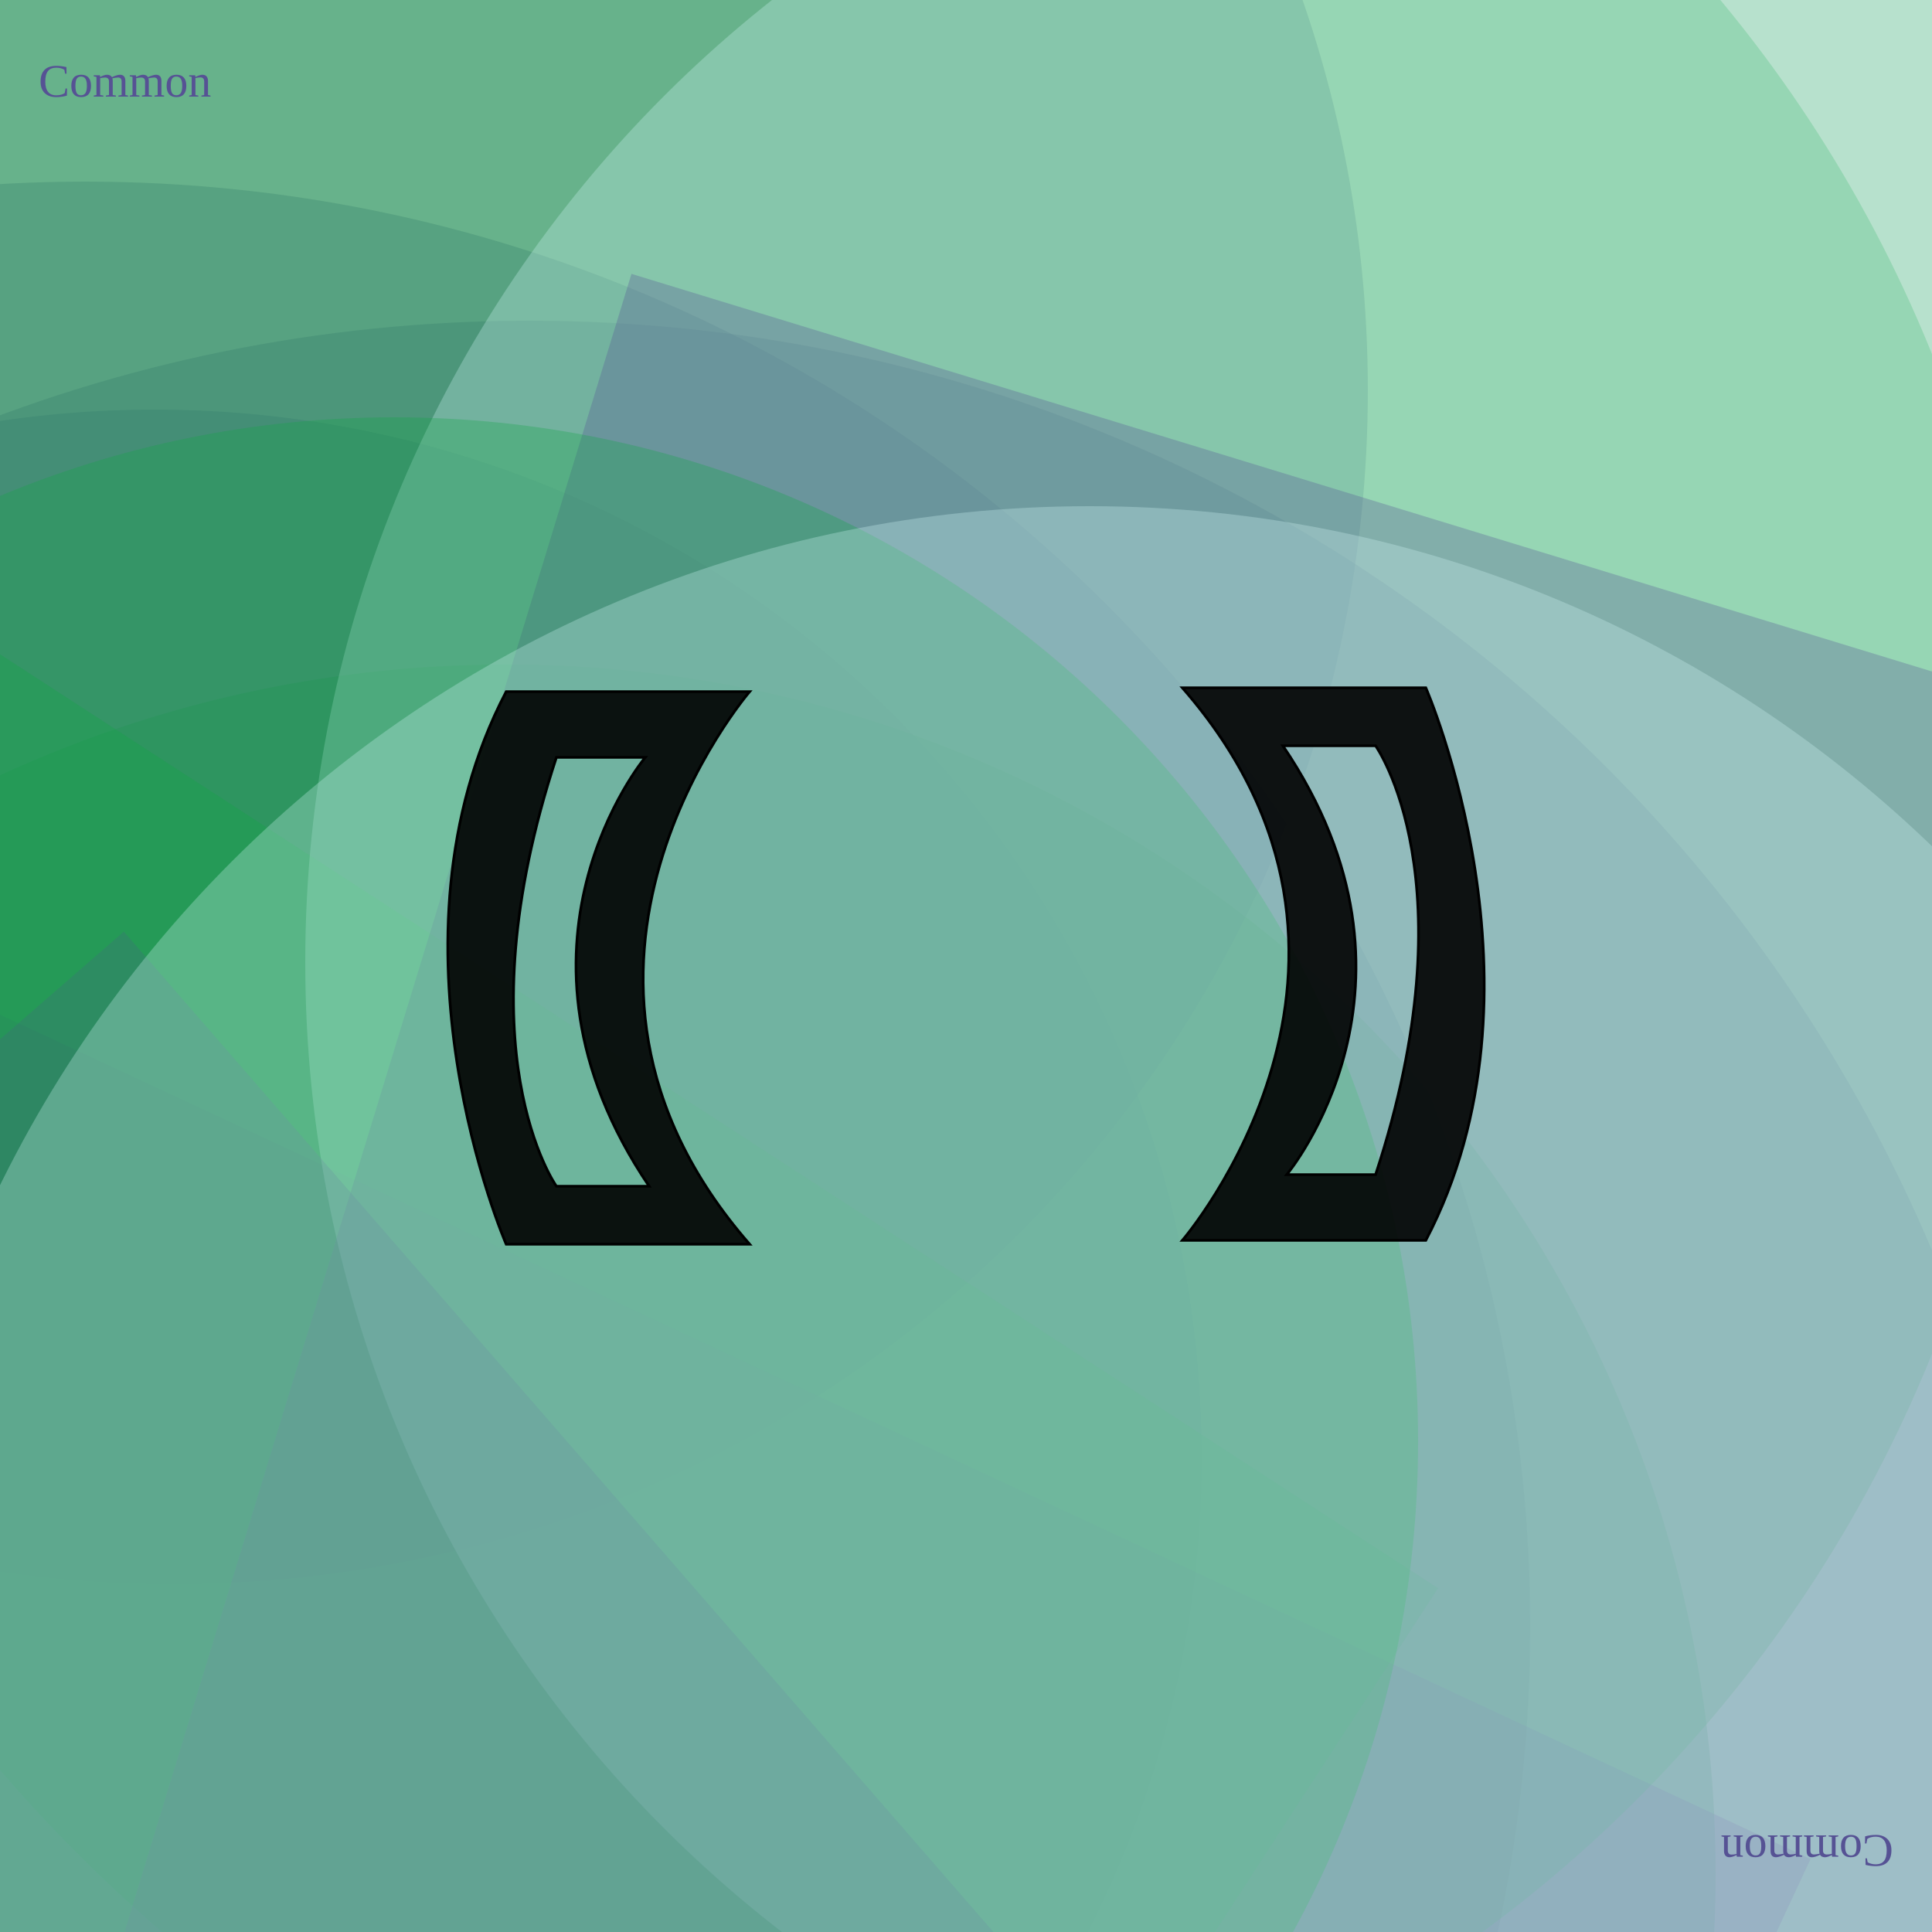
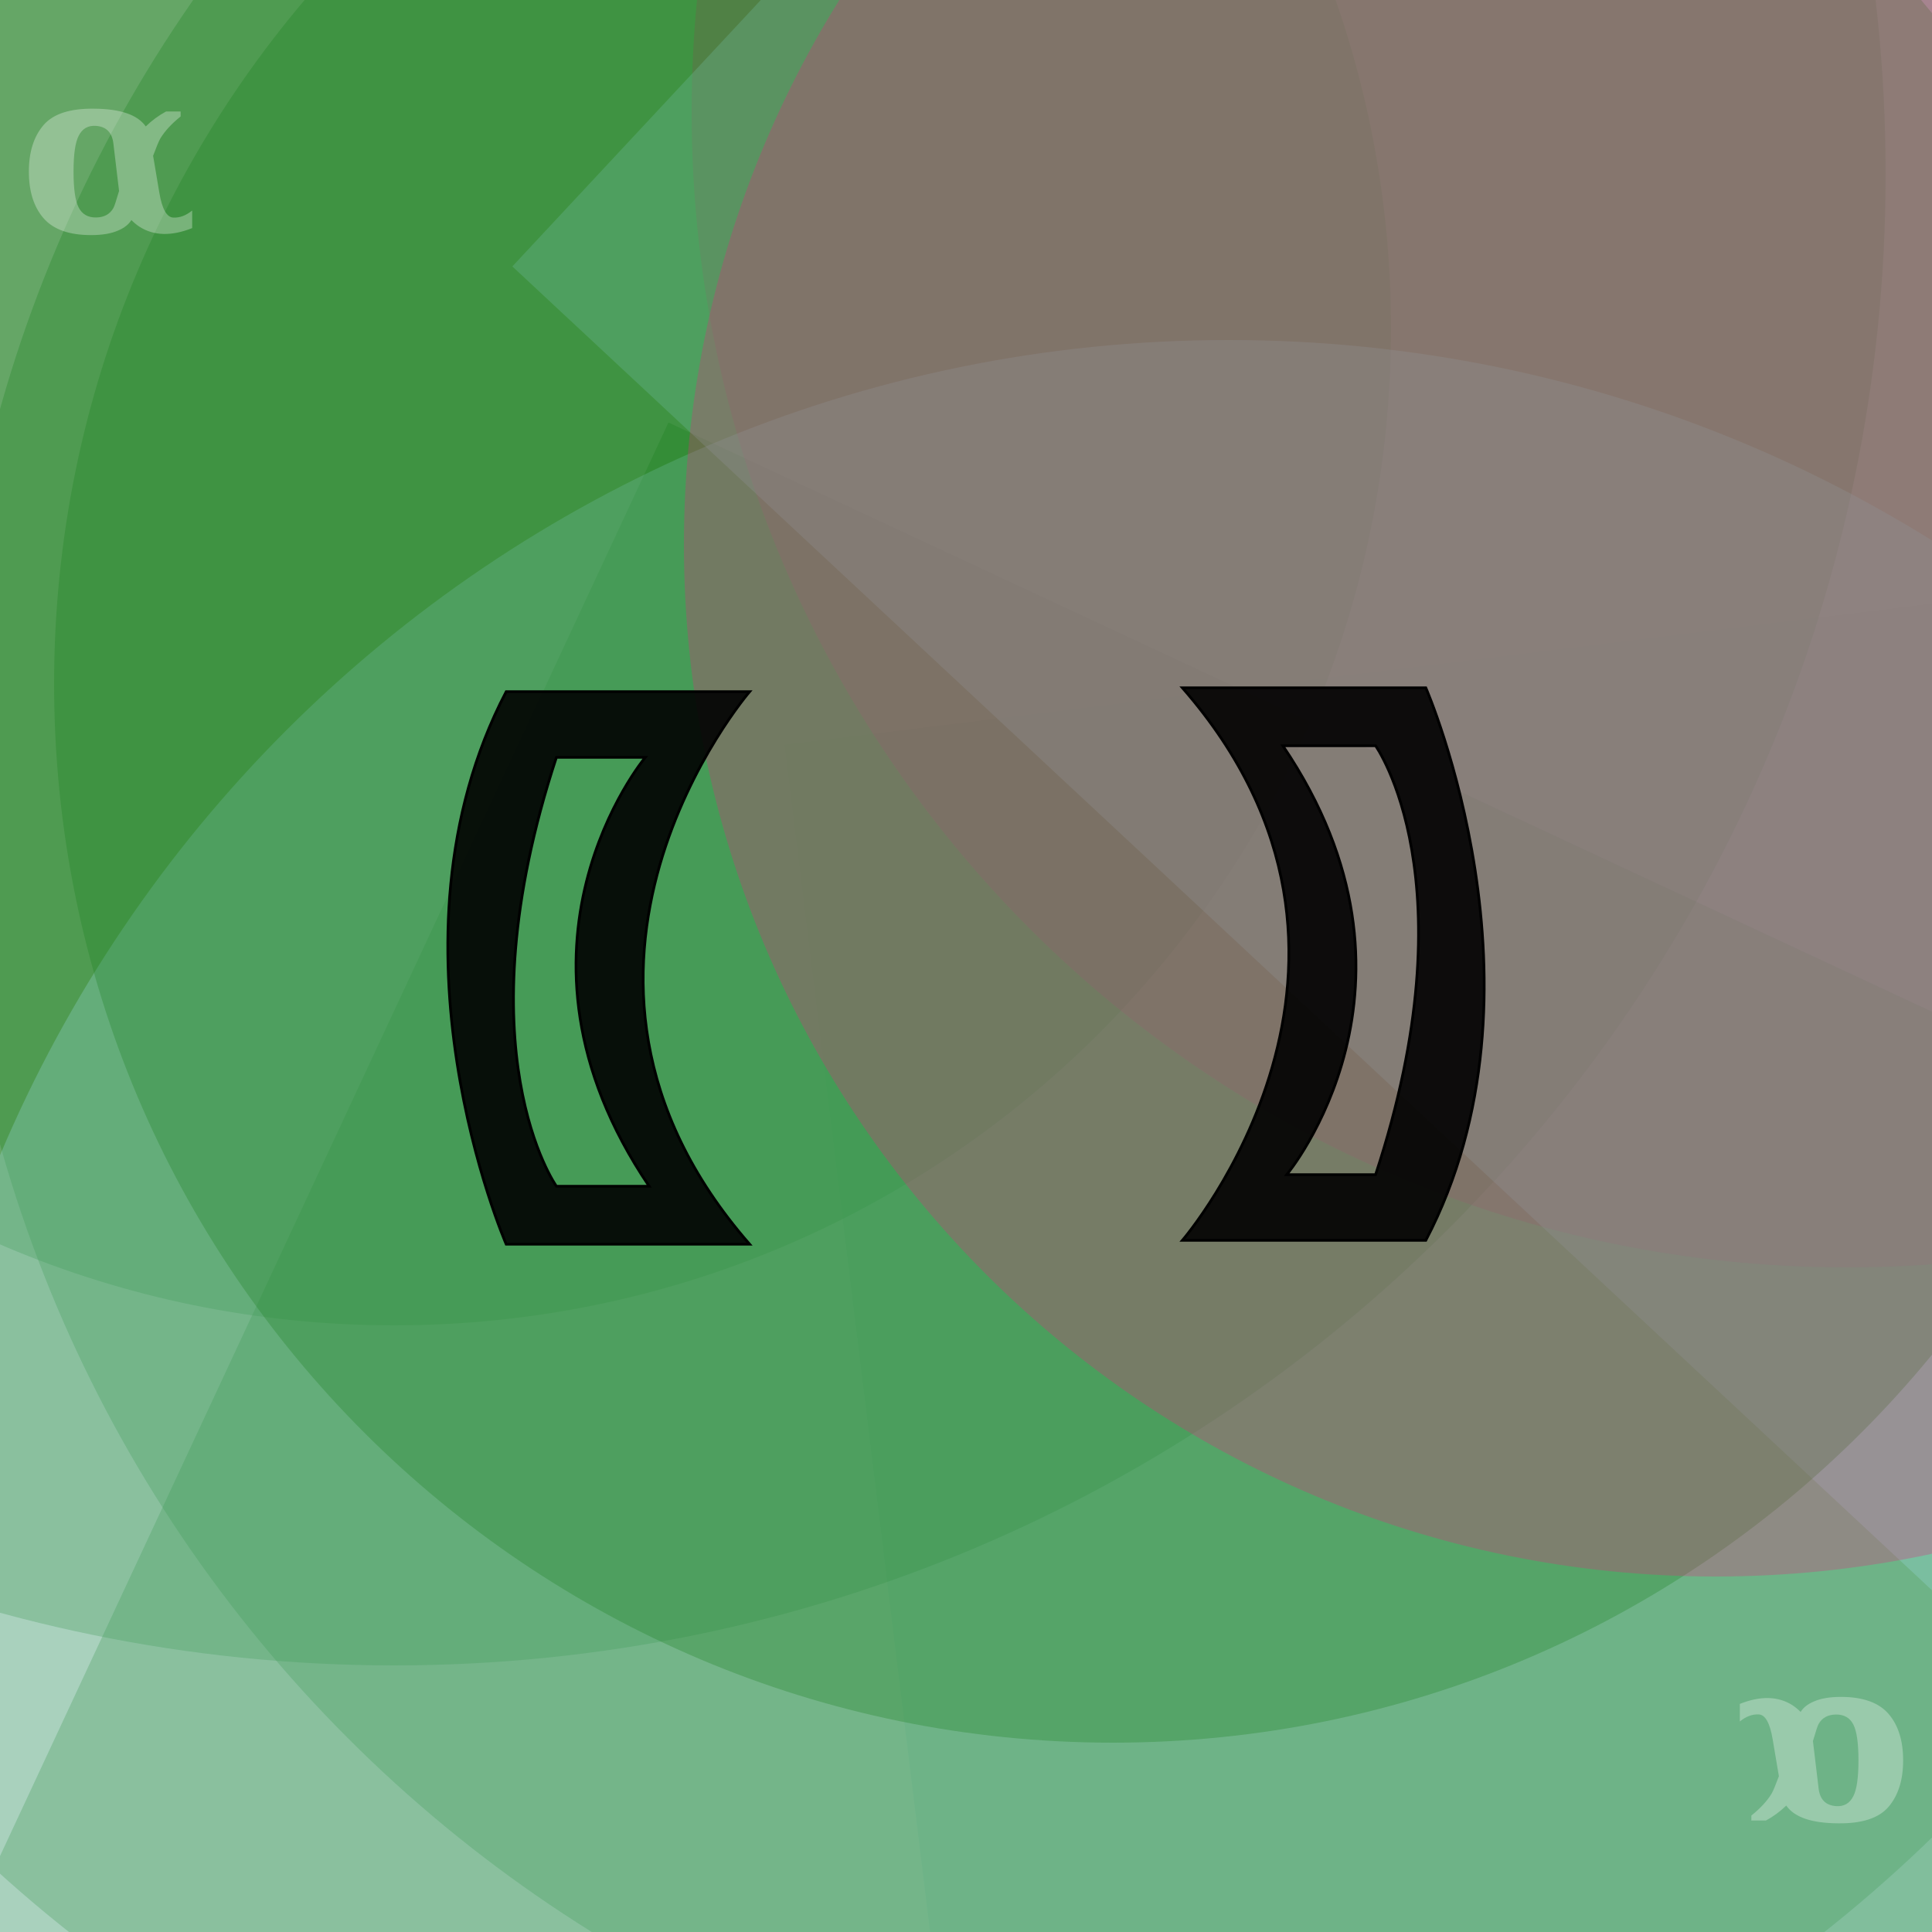
<svg xmlns="http://www.w3.org/2000/svg" width="500" height="500" viewbox="0 0 500 500" style="background-color:#111111">
  <g fill-opacity="0.3">
-     <circle fill="#565294" cx="40" cy="377" r="271" />
-     <circle fill="#565294" cx="22" cy="421" r="374" />
-     <circle fill="#13a444" cx="131" cy="485" r="313" />
-     <circle fill="#565294" cx="45" cy="101" r="309" />
-     <circle fill="#565294" cx="137" cy="477" r="394" />
-     <circle fill="#13a444" cx="303" cy="197" r="400" />
-     <rect fill="#565294" x="106" y="238" width="522" height="618" transform="rotate(25)" />
-     <circle fill="#13a444" cx="179" cy="221" r="346" />
-     <rect fill="#13a444" x="28" y="142" width="508" height="800" transform="rotate(33)" />
-     <circle fill="#d0f5f3" cx="396" cy="249" r="317" />
-     <rect fill="#565294" x="177" y="20" width="752" height="710" transform="rotate(17)" />
-     <rect fill="#13a444" x="50" y="232" width="714" height="716" transform="rotate(185)" />
-     <rect fill="#565294" x="203" y="134" width="576" height="704" transform="rotate(49)" />
-     <circle fill="#13a444" cx="102" cy="373" r="265" />
-     <circle fill="#d0f5f3" cx="282" cy="445" r="314" />
+     <rect fill="#98d7db" x="178" y="216" width="686" height="510" transform="rotate(353)" />
+     <circle fill="#1b811e" cx="102" cy="85" r="258" />
+     <rect fill="#1b811e" x="203" y="26" width="668" height="582" transform="rotate(25)" />
+     <circle fill="#1b811e" cx="102" cy="45" r="386" />
+     <rect fill="#98d7db" x="141" y="144" width="796" height="780" transform="rotate(201)" />
+     <circle fill="#1b811e" cx="339" cy="201" r="352" />
+     <circle fill="#da2c7c" cx="478" cy="29" r="299" />
+     <circle fill="#1b811e" cx="245" cy="213" r="366" />
+     <circle fill="#98d7db" cx="318" cy="433" r="345" />
+     <rect fill="#98d7db" x="40" y="144" width="602" height="664" transform="rotate(313)" />
+     <circle fill="#1b811e" cx="288" cy="177" r="274" />
+     <rect fill="#da2c7c" x="232" y="62" width="512" height="592" transform="rotate(177)" />
+     <rect fill="#da2c7c" x="127" y="92" width="686" height="506" transform="rotate(225)" />
+     <rect fill="#1b811e" x="100" y="174" width="622" height="606" transform="rotate(225)" />
+     <circle fill="#da2c7c" cx="444" cy="141" r="267" />
  </g>
  <g id="infinity_1">
    <path id="infinity" stroke-dasharray="0" stroke-dashoffset="0" stroke-width="16" d="M195.5 248c0 30 37.5 30 52.5 0s 52.5-30 52.5 0s-37.5 30-52.5 0s-52.5-30-52.5 0" fill="none">
-       <animate begin="s.begin" attributeType="XML" attributeName="stroke" values="#565294;#13a444;#565294" dur="4s" fill="freeze" />
+       <animate begin="s.begin" attributeType="XML" attributeName="stroke" values="#1b811e;#da2c7c;#1b811e" dur="4s" fill="freeze" />
      <animate begin="s.begin" attributeType="XML" attributeName="stroke-dasharray" values="0;50;0" dur="6s" fill="freeze" />
      <animate begin="a.begin" attributeType="XML" attributeName="stroke-width" values="16;20;16" dur="1s" fill="freeze" />
    </path>
    <path id="infinity_2" stroke-dasharray="300" stroke-dashoffset="300" stroke-width="16" d="M195.5 248c0 30 37.5 30 52.5 0s 52.5-30 52.5 0s-37.5 30-52.5 0s-52.5-30-52.5 0" fill="none">
-       <animate begin="s.begin" attributeType="XML" attributeName="stroke" values="#d0f5f3;#565294;#d0f5f3" dur="4s" fill="freeze" />
+       <animate begin="s.begin" attributeType="XML" attributeName="stroke" values="#98d7db;#1b811e;#98d7db" dur="4s" fill="freeze" />
      <animate id="a" begin="s.begin;s.begin+1s;s.begin+2s;s.begin+3s;s.begin+4s;s.begin+5s;s.begin+6s" attributeType="XML" attributeName="stroke-width" values="16;20;16" dur="1s" fill="freeze" />
      <animate id="s" attributeType="XML" attributeName="stroke-dashoffset" begin="0s;s.end" to="-1800" dur="6s" />
    </path>
  </g>
  <g id="b">
    <path d="M194 179H131c-34 65 0 143 0 143h63C132 251 194 179 194 179Zm-26 128H144s-25-35 0-111h23S126 245 168 307Z" stroke="black" fill-opacity="0.9" stroke-width=".7">
-       <animate id="p" begin="s.begin" attributeName="fill" dur="6s" values="black;#565294;black;black;#13a444;black;black;#d0f5f3;black" />
+       <animate id="p" begin="s.begin" attributeName="fill" dur="6s" values="black;#1b811e;black;black;#da2c7c;black;black;#98d7db;black" />
    </path>
-     <text x="10" y="25" fill="#565294">Common</text>
+     <text x="5" y="60" font-size="5em" fill-opacity="0.3" fill="white">𝛂   </text>
    <path d="M90 203c-21 41 0 91 0 91h11c0 0-16-42 0-91z" stroke-opacity=".7" fill-opacity=".7" fill="transparent">
-       <animate id="w" attributeName="fill" values="transparent;#565294;transparent" begin="p.begin+.4s;p.begin+2.4s;p.begin+4.4s" dur="1s" />
+       <animate id="w" attributeName="fill" values="transparent;white;transparent" begin="p.begin+.4s;p.begin+2.4s;p.begin+4.4s" dur="1s" />
      <animate begin="w.begin" attributeName="stroke" values="transparent;black;transparent" dur="1s" />
    </path>
    <path d="M60 212c-17 34 0 74 0 74h9c0-1-13-34 0-74z" stroke-opacity=".5" fill-opacity=".5" fill="transparent">
-       <animate attributeName="fill" values="transparent;#13a444;transparent" begin="w.begin+.2s" dur="1s" />
+       <animate attributeName="fill" values="transparent;white;transparent" begin="w.begin+.2s" dur="1s" />
      <animate attributeName="stroke" values="transparent;black;transparent" begin="w.begin+.2s" dur="1s" />
    </path>
    <path d="M37 221c-13 26 0 57 0 57h7c0 0-10-26 0-57z" stroke-opacity=".3" fill-opacity="0.3" fill="transparent">
-       <animate attributeName="fill" values="transparent;#d0f5f3;transparent" begin="w.begin+.4s" dur="1s" />
+       <animate attributeName="fill" values="transparent;white;transparent" begin="w.begin+.4s" dur="1s" />
      <animate attributeName="stroke" values="transparent;black;transparent" begin="w.begin+.4s" dur="1s" />
    </path>
  </g>
  <use href="#b" x="-500" y="-500" transform="rotate(180)" />
</svg>
